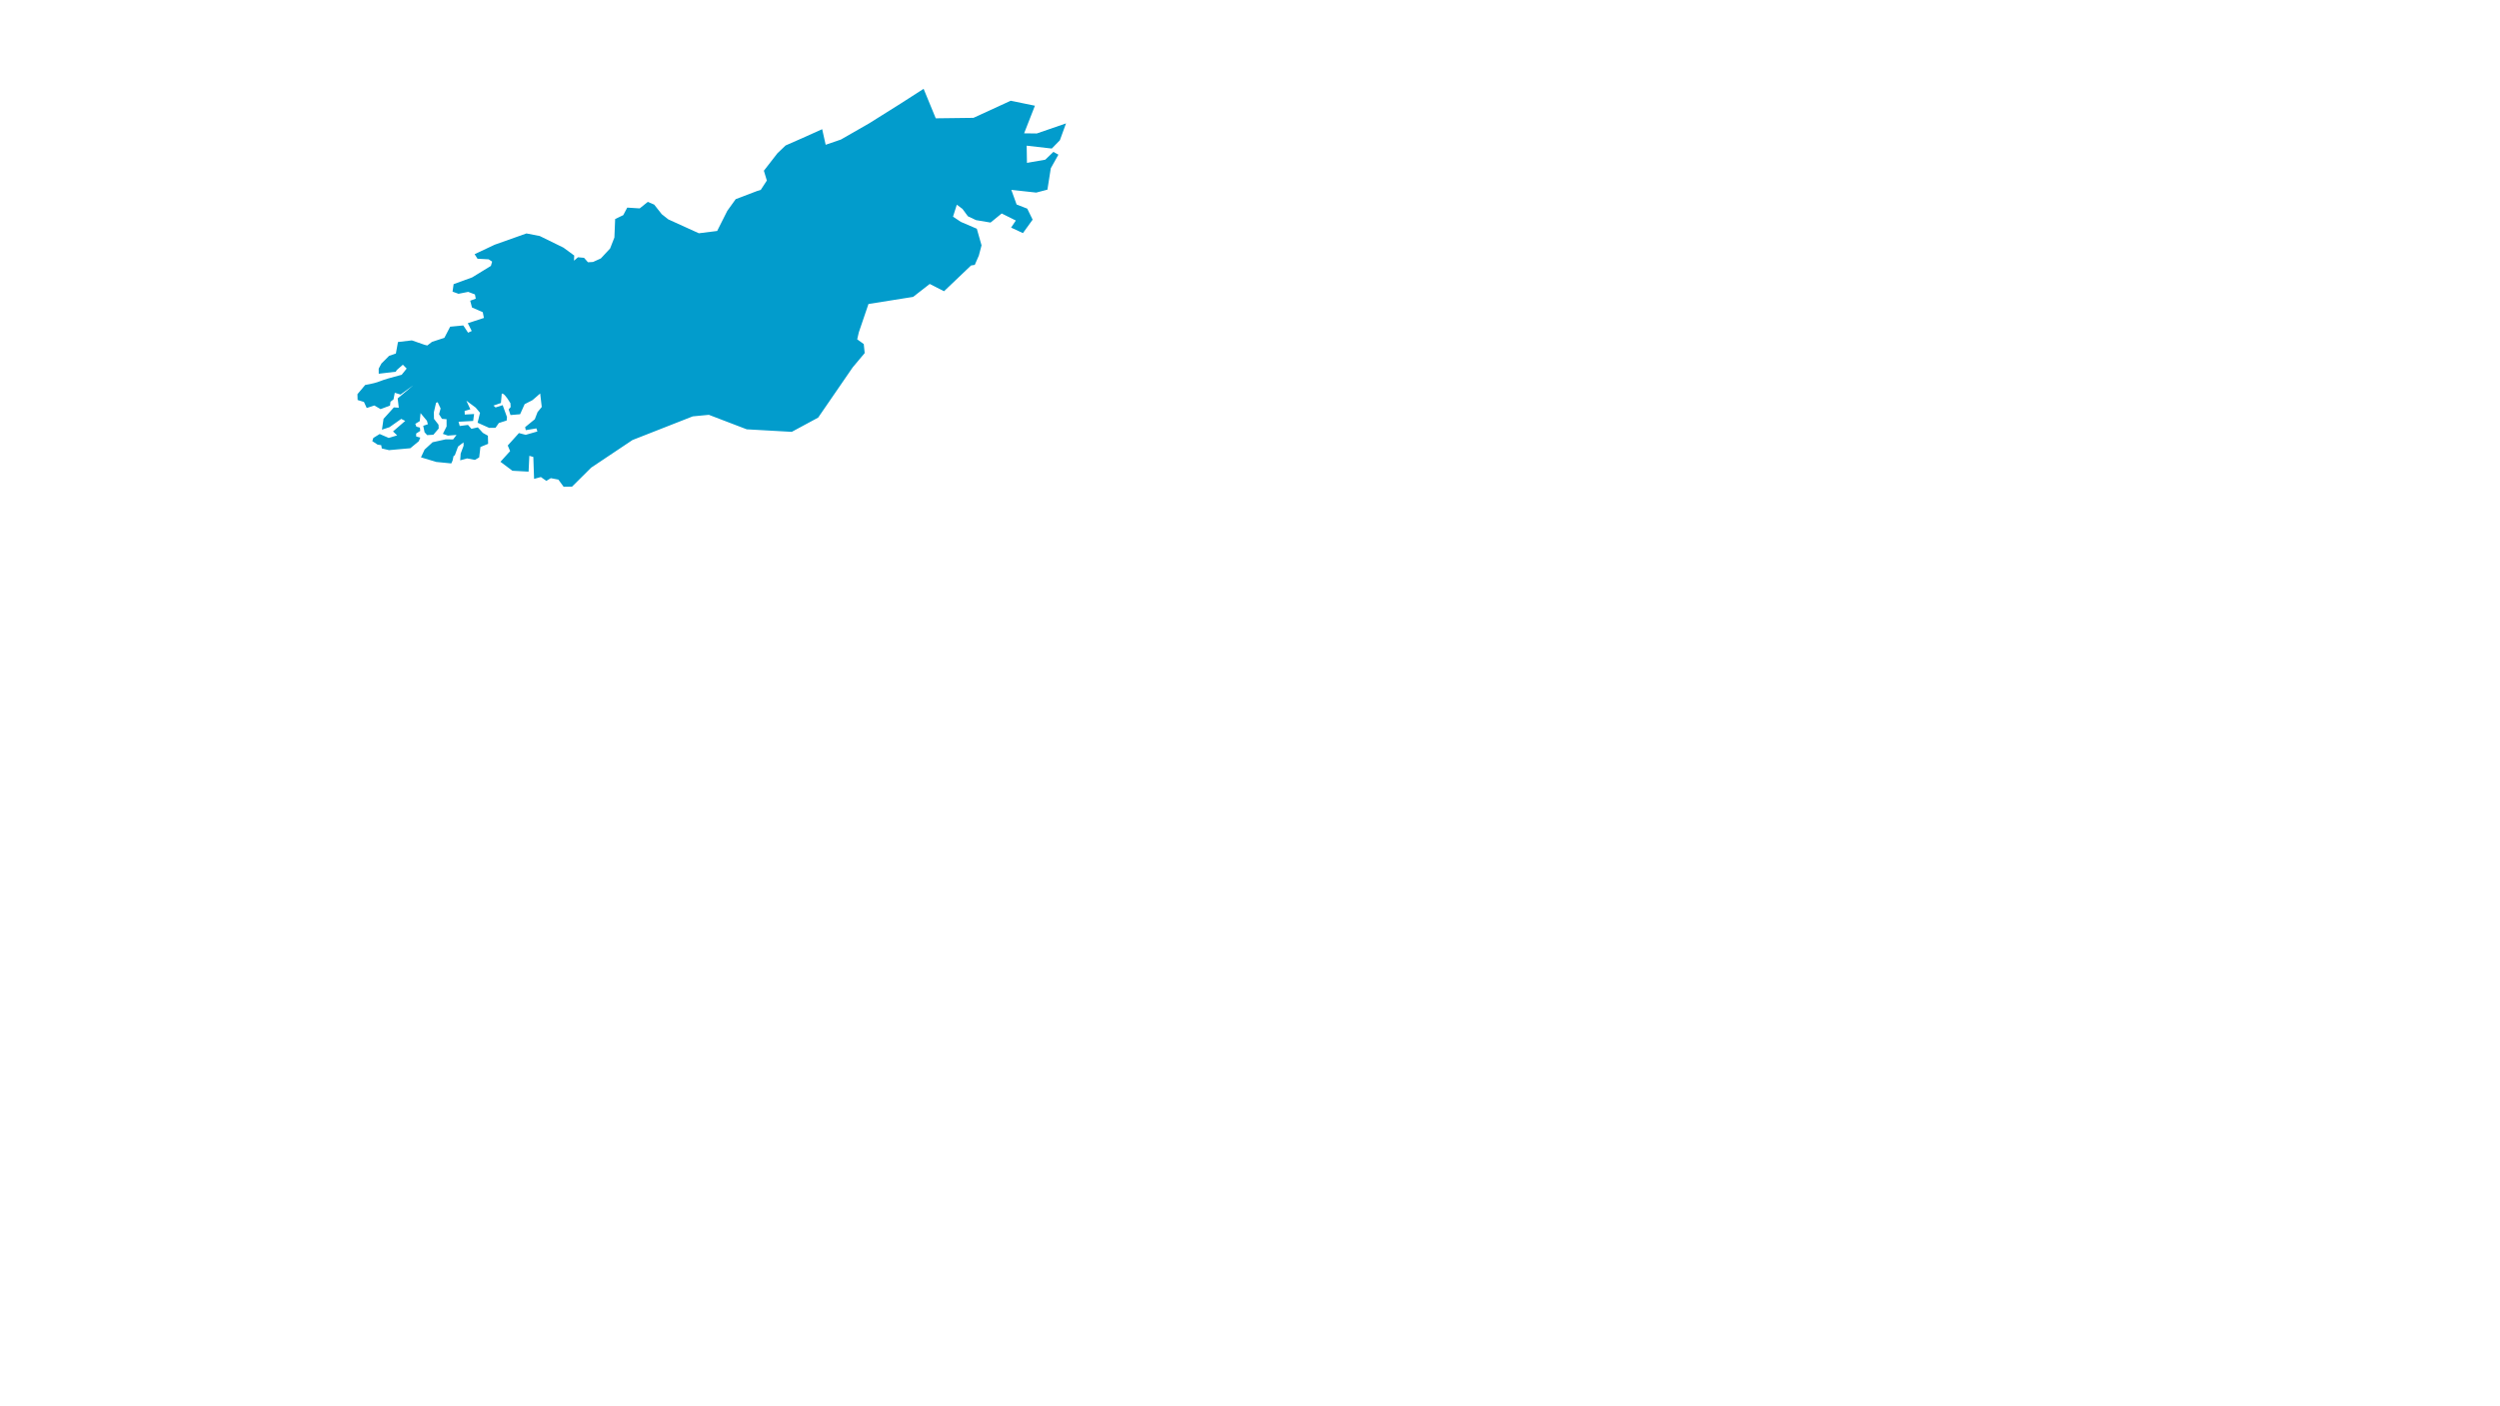
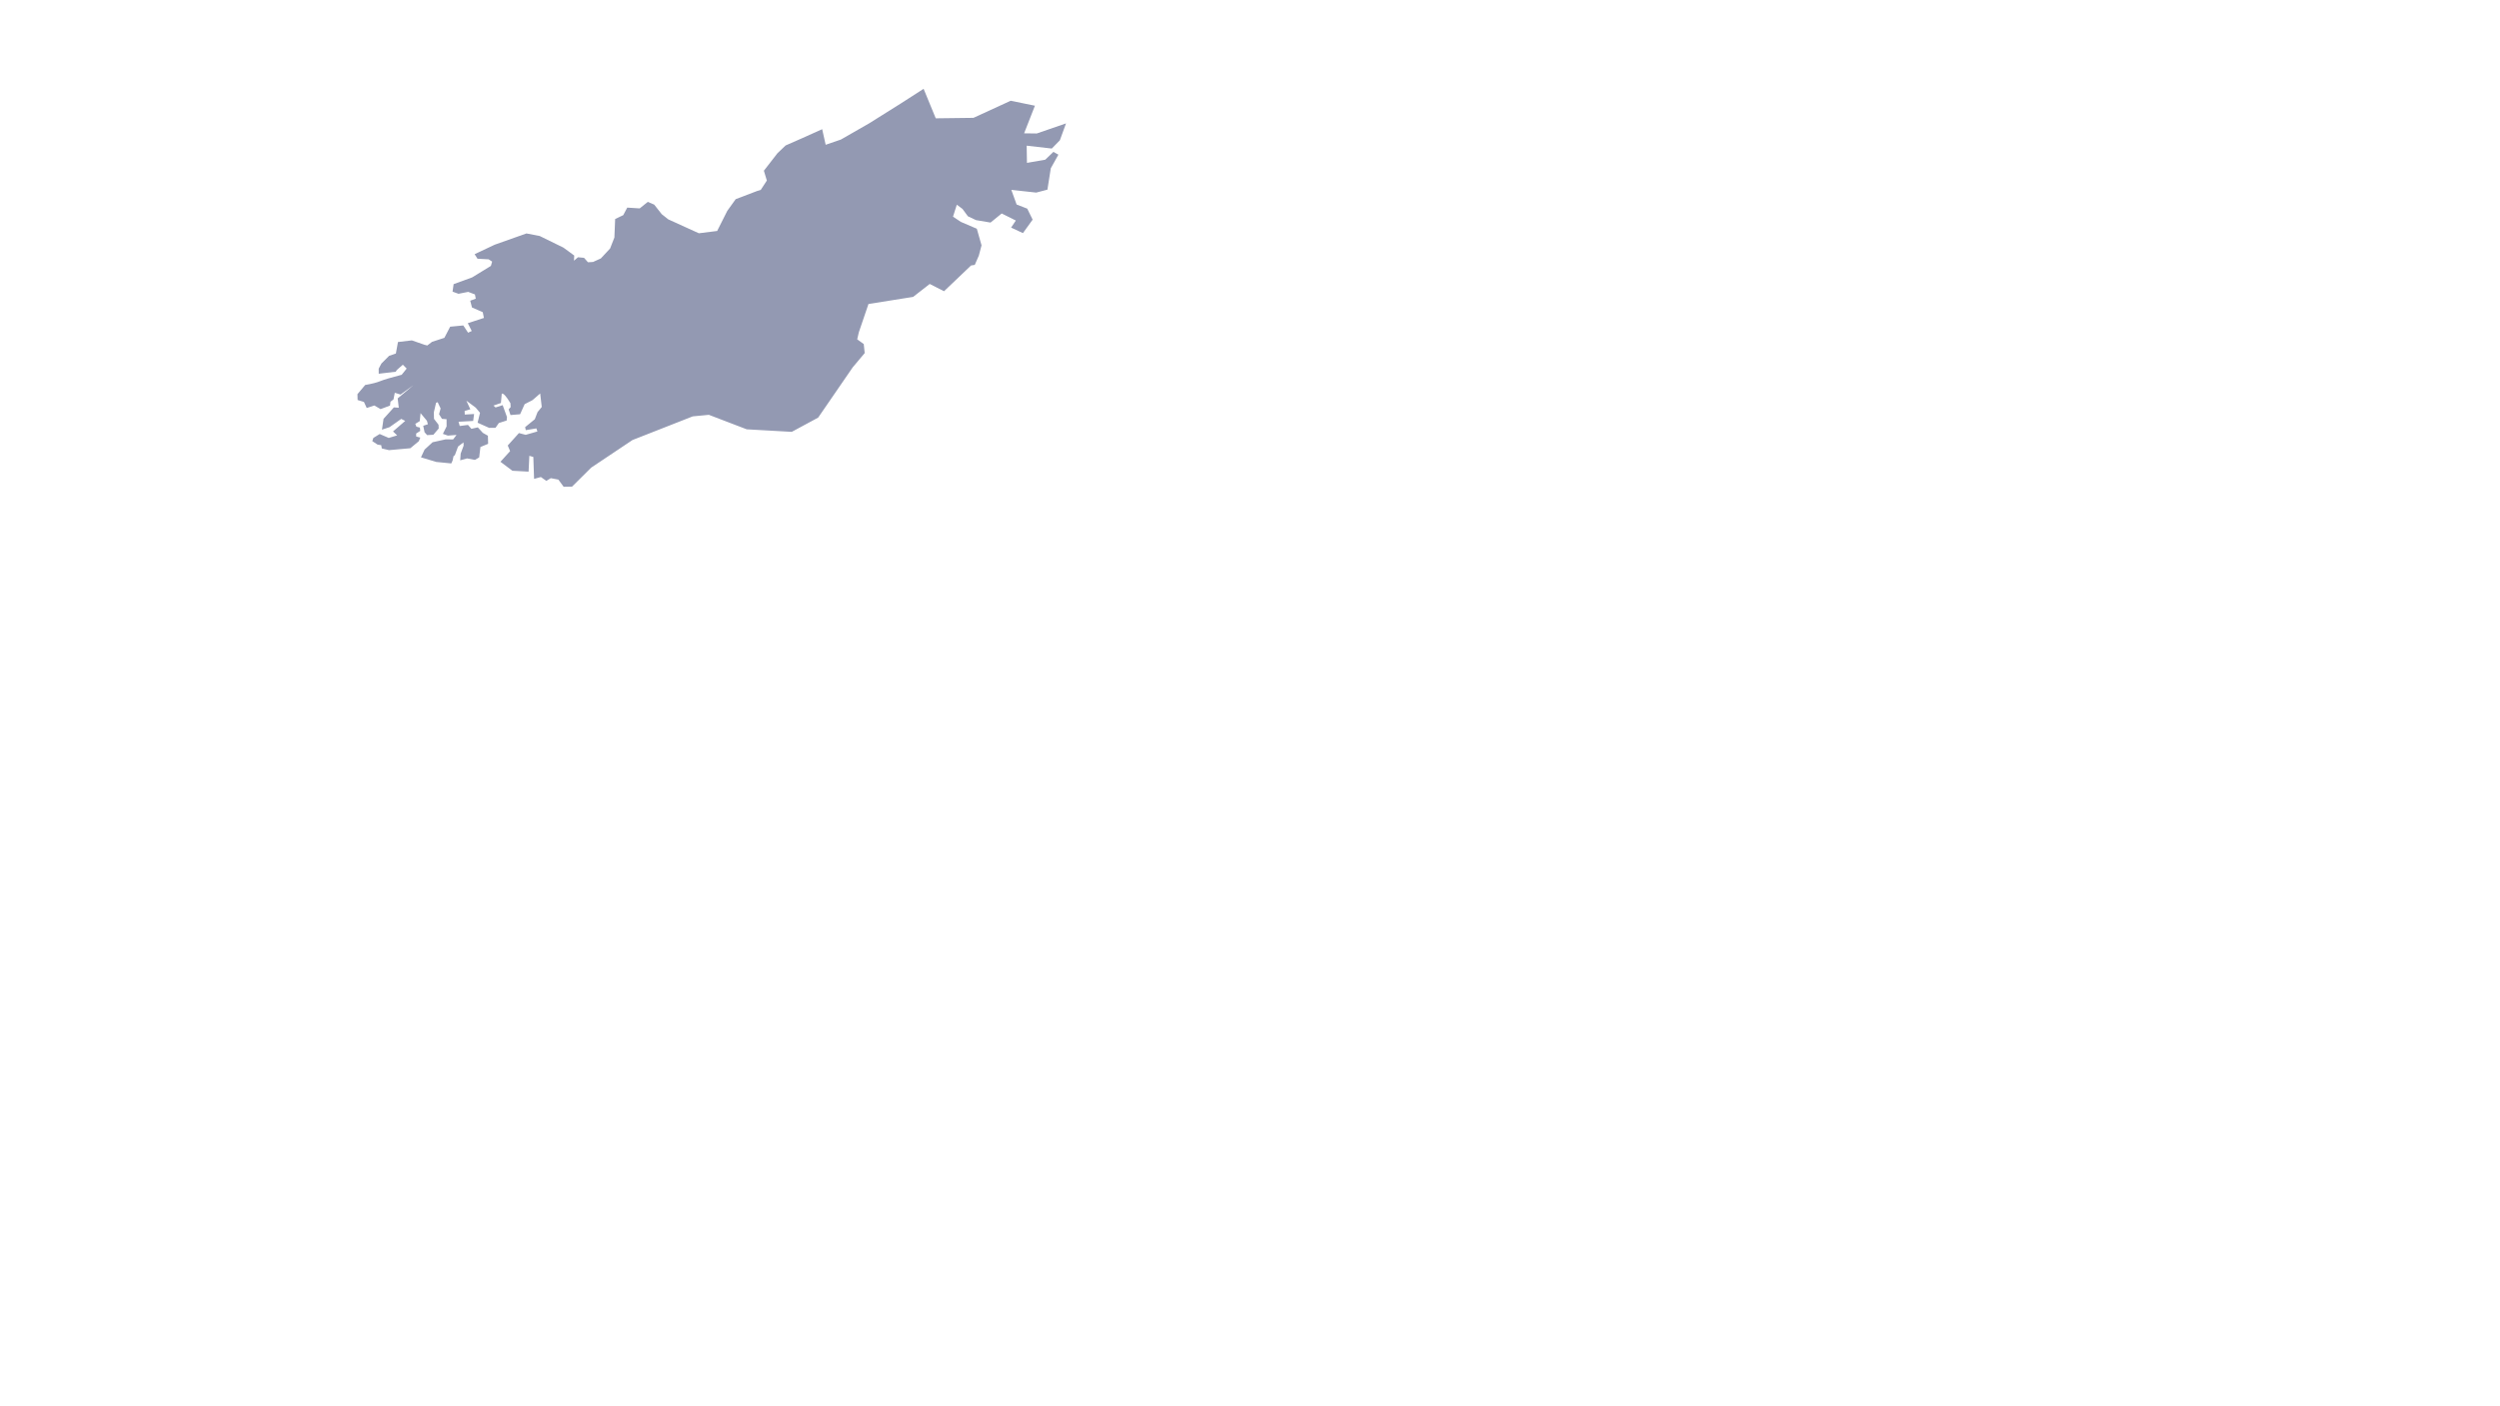
<svg xmlns="http://www.w3.org/2000/svg" width="921.6pt" height="518.4pt" viewBox="0 0 921.6 518.4">
  <defs />
-   <path id="shape0" transform="translate(131.8181, 32.76676)" fill="#029ccc" fill-rule="evenodd" stroke="none" stroke-width="0.48" stroke-linecap="square" stroke-linejoin="bevel" d="M147.331 37.721L139.494 40.708L136.402 45.005L132.658 52.44L125.913 53.286L114.605 48.143L112.225 46.247L109.436 42.714L107.077 41.709L104.098 44.111L99.5 43.821L98.031 46.6L95.041 48.027L94.762 54.857L93.176 58.899L89.767 62.564L86.884 63.876L85.019 63.982L83.562 62.343L81.332 62.14L79.853 63.404L79.95 61.503L75.962 58.58L67.227 54.297L62.329 53.352L50.612 57.51L43.215 61.002L44.276 62.68L48.384 62.898L49.672 63.744L49.218 65.326L42.291 69.569L35.469 72.052L35.075 74.822L37.273 75.613L40.85 74.903L43.321 75.845L43.64 77.413L41.593 78.164L42.245 80.66L46.216 82.393L46.641 84.521L40.699 86.458L42.154 89.337L40.805 89.964L39.032 87.29L34.196 87.754L32.059 91.86L27.496 93.347L25.753 94.684L24.783 94.439L20.069 92.802L14.946 93.402L14.173 97.645L11.672 98.504L8.852 101.328L7.837 103.224L7.852 105.107L14.127 104.357L14.536 103.715L16.75 101.778L18.159 103.197L16.31 105.489C12.288 106.535 9.656 107.317 8.413 107.835C7.17 108.354 5.315 108.827 2.85 109.254L0 112.651L0.061 114.793L2.41 115.529L3.427 117.742L6.225 116.816L8.54 118.157L12.013 116.855L12.184 115.427L13.299 114.569L13.771 112.119L15.893 112.784L20.577 109.369L14.842 114.202L15.25 117.646L13.438 117.521L9.623 121.746L9.044 125.739L11.841 124.813L16.15 121.765L17.618 122.508L13.127 126.386L14.649 127.842L11.541 128.788L8.208 127.341L5.871 128.788L5.475 129.964L7.415 131.247L8.765 131.46L8.99 132.665L11.638 133.293L19.505 132.588L22.624 130.003L23.181 128.662L21.67 128.257L21.648 127.167L23.16 126.193L23.031 124.968L21.745 124.63L21.338 123.588L22.977 122.595L23.278 119.633L25.625 122.46L25.979 123.733L24.264 124.312L24.757 126.694L25.711 127.746L28.004 127.611L29.977 125.296L29.901 123.916L28.23 121.746L28.176 119.344L29.001 115.804L29.591 115.611L30.673 117.916L30.095 120.048L31.177 121.746L32.87 121.881L32.881 124.534L31.509 127.283L33.342 127.929L36.547 127.678L35.293 129.328L32.485 129.318L27.715 130.379L24.767 133.08L23.428 135.945L29.066 137.643L34.607 138.193L35.089 137.132L35.443 135.492L35.925 135.154L37.104 131.971L39.108 130.428L39.162 131.633L38.069 134.566L37.897 137.045L40.427 136.341L43.331 136.891L44.896 135.974L45.357 132.135L48.198 130.958L48.112 127.968L46.247 126.916L44.403 124.89L42.024 125.421L40.77 123.984L37.726 124.389L37.286 122.816L42.678 122.517L43.021 119.961L39.58 120.164L39.526 118.823L41.638 118.225L40.18 115.051L43.61 117.607L45.207 119.517L44.318 123.173L48.573 125.074L50.92 125.045L52.142 123.289L55.036 122.363L55.143 121.07L53.557 116.691L50.941 117.54L50.159 116.855L52.914 115.9L53.224 112.466C53.796 112.202 54.861 113.369 56.419 115.968L56.504 117.405L55.765 118.254L56.451 120.347L59.988 120.048L61.66 116.334L64.575 114.829L67.394 112.389L67.973 117.366L66.419 119.267L65.411 121.89L61.842 124.804L62.088 125.913L66.001 125.267L66.365 126.405L62.056 127.64L59.559 126.993L55.432 131.575L56.301 133.649L52.742 137.585L57.137 140.894L63.117 141.222L63.396 135.386L64.865 135.81L65.143 143.894L67.651 143.209L69.645 144.627L71.319 143.631L74.101 144.157L76.041 146.803L79.141 146.756L86.212 139.737L101.428 129.564L123.658 120.834L129.606 120.264L143.572 125.609L160.175 126.544L169.904 121.292L182.659 102.733L187.07 97.481L186.721 94.152L184.311 92.419L184.902 89.828L188.464 79.378L204.926 76.758L211.05 71.984L216.325 74.671L226.299 65.163L227.663 64.958L229.163 61.52L230.164 57.741L228.421 51.616L222.509 49.078L219.644 47.155L221.039 42.749L223.131 44.304L225.131 47.019L228.133 48.437L233.483 49.338L237.591 45.982L242.805 48.587L241.062 51.193L245.428 53.226L249.005 48.26L247.018 44.2L243.096 42.676L241.145 37.274L250.32 38.277L254.457 37.197L255.7 29.306L258.508 24.29L258.508 24.29L256.665 23.267L253.664 26.142L246.911 27.319L246.804 20.971L256.065 22.032L259.044 18.984L261.317 12.753L250.534 16.476L245.861 16.418L249.848 6.232L240.909 4.399L227.19 10.707L213.277 10.881L208.797 0L200.244 5.498L188.69 12.753L178.293 18.714L172.677 20.643L171.39 14.894L164.188 18.135L157.907 20.894L154.906 23.75L149.89 30.213L150.983 33.84L148.732 37.293" />
+   <path id="shape0" transform="matrix(1 0 0 1 131.8181 32.76676)" fill="#9399b2" fill-rule="evenodd" stroke-opacity="0" stroke="#000000" stroke-width="0" stroke-linecap="square" stroke-linejoin="bevel" d="M147.331 37.721L139.494 40.708L136.402 45.005L132.658 52.44L125.913 53.286L114.605 48.143L112.225 46.247L109.436 42.714L107.077 41.709L104.098 44.111L99.5 43.821L98.031 46.6L95.041 48.027L94.762 54.857L93.176 58.899L89.767 62.564L86.884 63.876L85.019 63.982L83.562 62.343L81.332 62.14L79.853 63.404L79.95 61.503L75.962 58.58L67.227 54.297L62.329 53.352L50.612 57.51L43.215 61.002L44.276 62.68L48.384 62.898L49.672 63.744L49.218 65.326L42.291 69.569L35.469 72.052L35.075 74.822L37.273 75.613L40.85 74.903L43.321 75.845L43.64 77.413L41.593 78.164L42.245 80.66L46.216 82.393L46.641 84.521L40.699 86.458L42.154 89.337L40.805 89.964L39.032 87.29L34.196 87.754L32.059 91.86L27.496 93.347L25.753 94.684L24.783 94.439L20.069 92.802L14.946 93.402L14.173 97.645L11.672 98.504L8.852 101.328L7.837 103.224L7.852 105.107L14.127 104.357L14.536 103.715L16.75 101.778L18.159 103.197L16.31 105.489C12.288 106.535 9.656 107.317 8.413 107.835C7.17 108.354 5.315 108.827 2.85 109.254L0 112.651L0.061 114.793L2.41 115.529L3.427 117.742L6.225 116.816L8.54 118.157L12.013 116.855L12.184 115.427L13.299 114.569L13.771 112.119L15.893 112.784L20.577 109.369L14.842 114.202L15.25 117.646L13.438 117.521L9.623 121.746L9.044 125.739L11.841 124.813L16.15 121.765L17.618 122.508L13.127 126.386L14.649 127.842L11.541 128.788L8.208 127.341L5.871 128.788L5.475 129.964L7.415 131.247L8.765 131.46L8.99 132.665L11.638 133.293L19.505 132.588L22.624 130.003L23.181 128.662L21.67 128.257L21.648 127.167L23.16 126.193L23.031 124.968L21.745 124.63L21.338 123.588L22.977 122.595L23.278 119.633L25.625 122.46L25.979 123.733L24.264 124.312L24.757 126.694L25.711 127.746L28.004 127.611L29.977 125.296L29.901 123.916L28.23 121.746L28.176 119.344L29.001 115.804L29.591 115.611L30.673 117.916L30.095 120.048L31.177 121.746L32.87 121.881L32.881 124.534L31.509 127.283L33.342 127.929L36.547 127.678L35.293 129.328L32.485 129.318L27.715 130.379L24.767 133.08L23.428 135.945L29.066 137.643L34.607 138.193L35.089 137.132L35.443 135.492L35.925 135.154L37.104 131.971L39.108 130.428L39.162 131.633L38.069 134.566L37.897 137.045L40.427 136.341L43.331 136.891L44.896 135.974L45.357 132.135L48.198 130.958L48.112 127.968L46.247 126.916L44.403 124.89L42.024 125.421L40.77 123.984L37.726 124.389L37.286 122.816L42.678 122.517L43.021 119.961L39.58 120.164L39.526 118.823L41.638 118.225L40.18 115.051L43.61 117.607L45.207 119.517L44.318 123.173L48.573 125.074L50.92 125.045L52.142 123.289L55.036 122.363L55.143 121.07L53.557 116.691L50.941 117.54L50.159 116.855L52.914 115.9L53.224 112.466C53.796 112.202 54.861 113.369 56.419 115.968L56.504 117.405L55.765 118.254L56.451 120.347L59.988 120.048L61.66 116.334L64.575 114.829L67.394 112.389L67.973 117.366L66.419 119.267L65.411 121.89L61.842 124.804L62.088 125.913L66.001 125.267L66.365 126.405L62.056 127.64L59.559 126.993L55.432 131.575L56.301 133.649L52.742 137.585L57.137 140.894L63.117 141.222L63.396 135.386L64.865 135.81L65.143 143.894L67.651 143.209L69.645 144.627L71.319 143.631L74.101 144.157L76.041 146.803L79.141 146.756L86.212 139.737L101.428 129.564L123.658 120.834L129.606 120.264L143.572 125.609L160.175 126.544L169.904 121.292L182.659 102.733L187.07 97.481L186.721 94.152L184.311 92.419L184.902 89.828L188.464 79.378L204.926 76.758L211.05 71.984L216.325 74.671L226.299 65.163L227.663 64.958L229.163 61.52L230.164 57.741L228.421 51.616L222.509 49.078L219.644 47.155L221.039 42.749L223.131 44.304L225.131 47.019L228.133 48.437L233.483 49.338L237.591 45.982L242.805 48.587L241.062 51.193L245.428 53.226L249.005 48.26L247.018 44.2L243.096 42.676L241.145 37.274L250.32 38.277L254.457 37.197L255.7 29.306L258.508 24.29L258.508 24.29L256.665 23.267L253.664 26.142L246.911 27.319L246.804 20.971L256.065 22.032L259.044 18.984L261.317 12.753L250.534 16.476L245.861 16.418L249.848 6.232L240.909 4.399L227.19 10.707L213.277 10.881L208.797 0L200.244 5.498L188.69 12.753L178.293 18.714L172.677 20.643L171.39 14.894L164.188 18.135L157.907 20.894L154.906 23.75L149.89 30.213L150.983 33.84L148.732 37.293" />
</svg>
